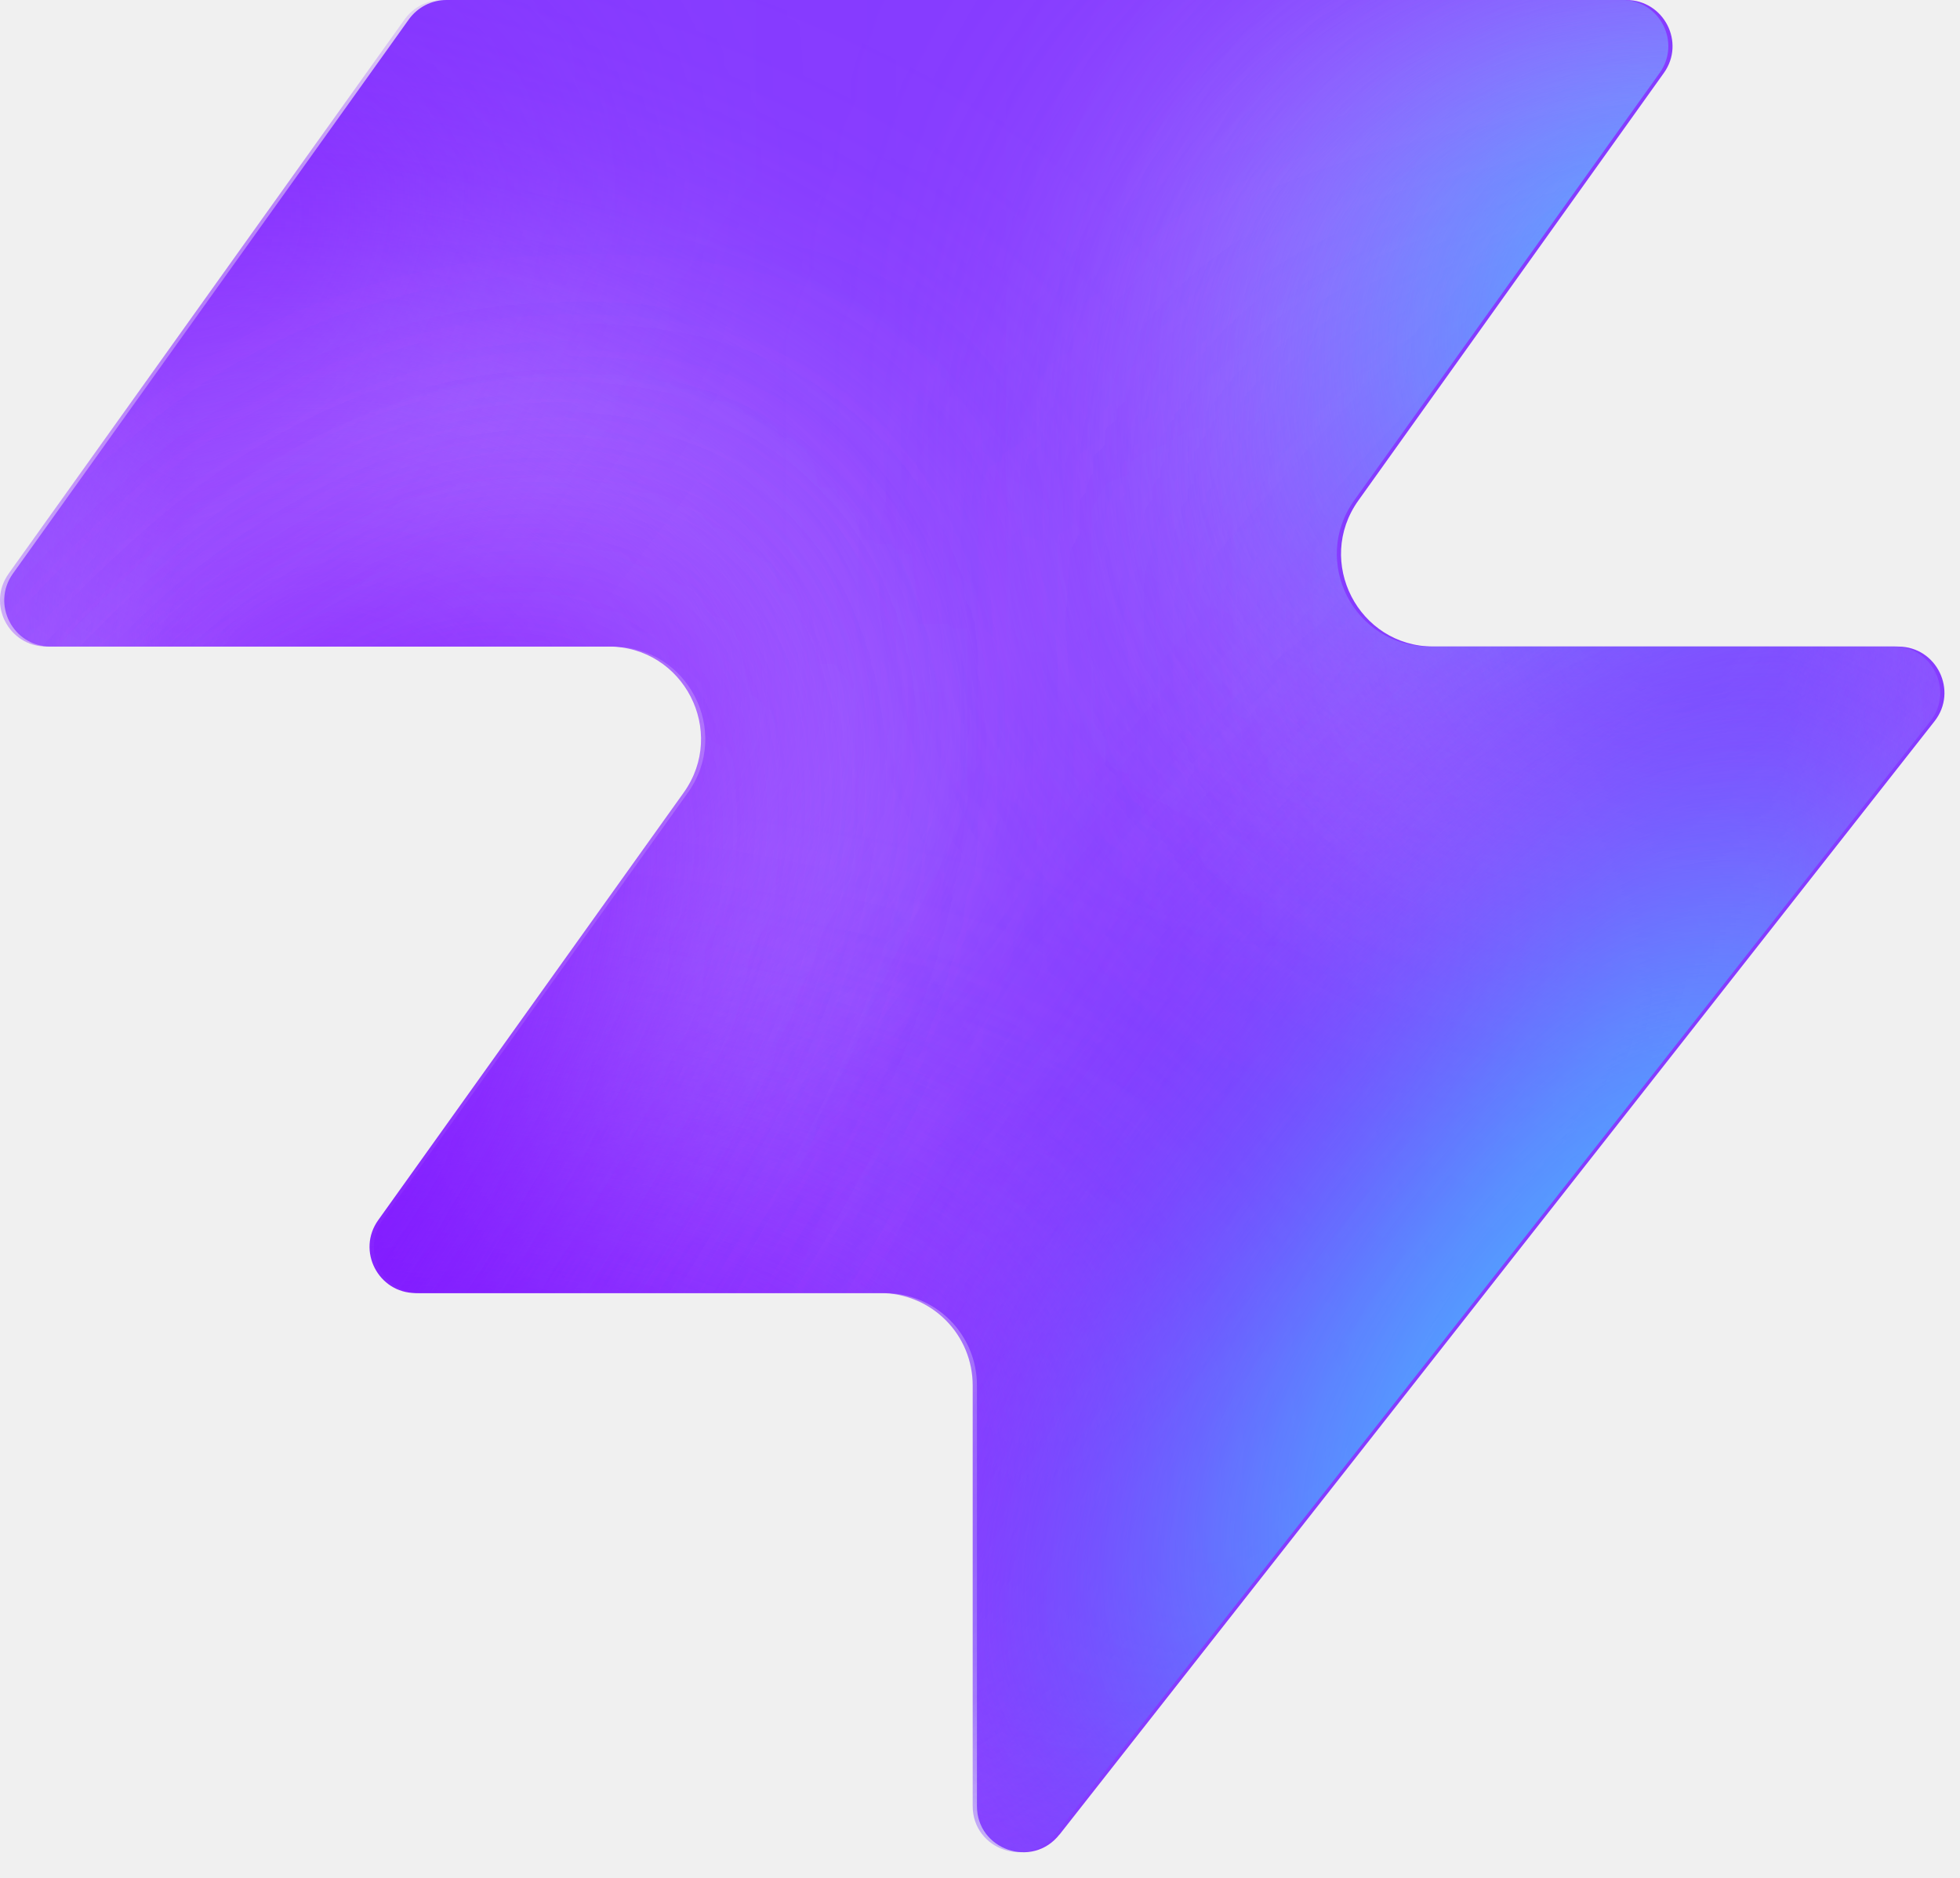
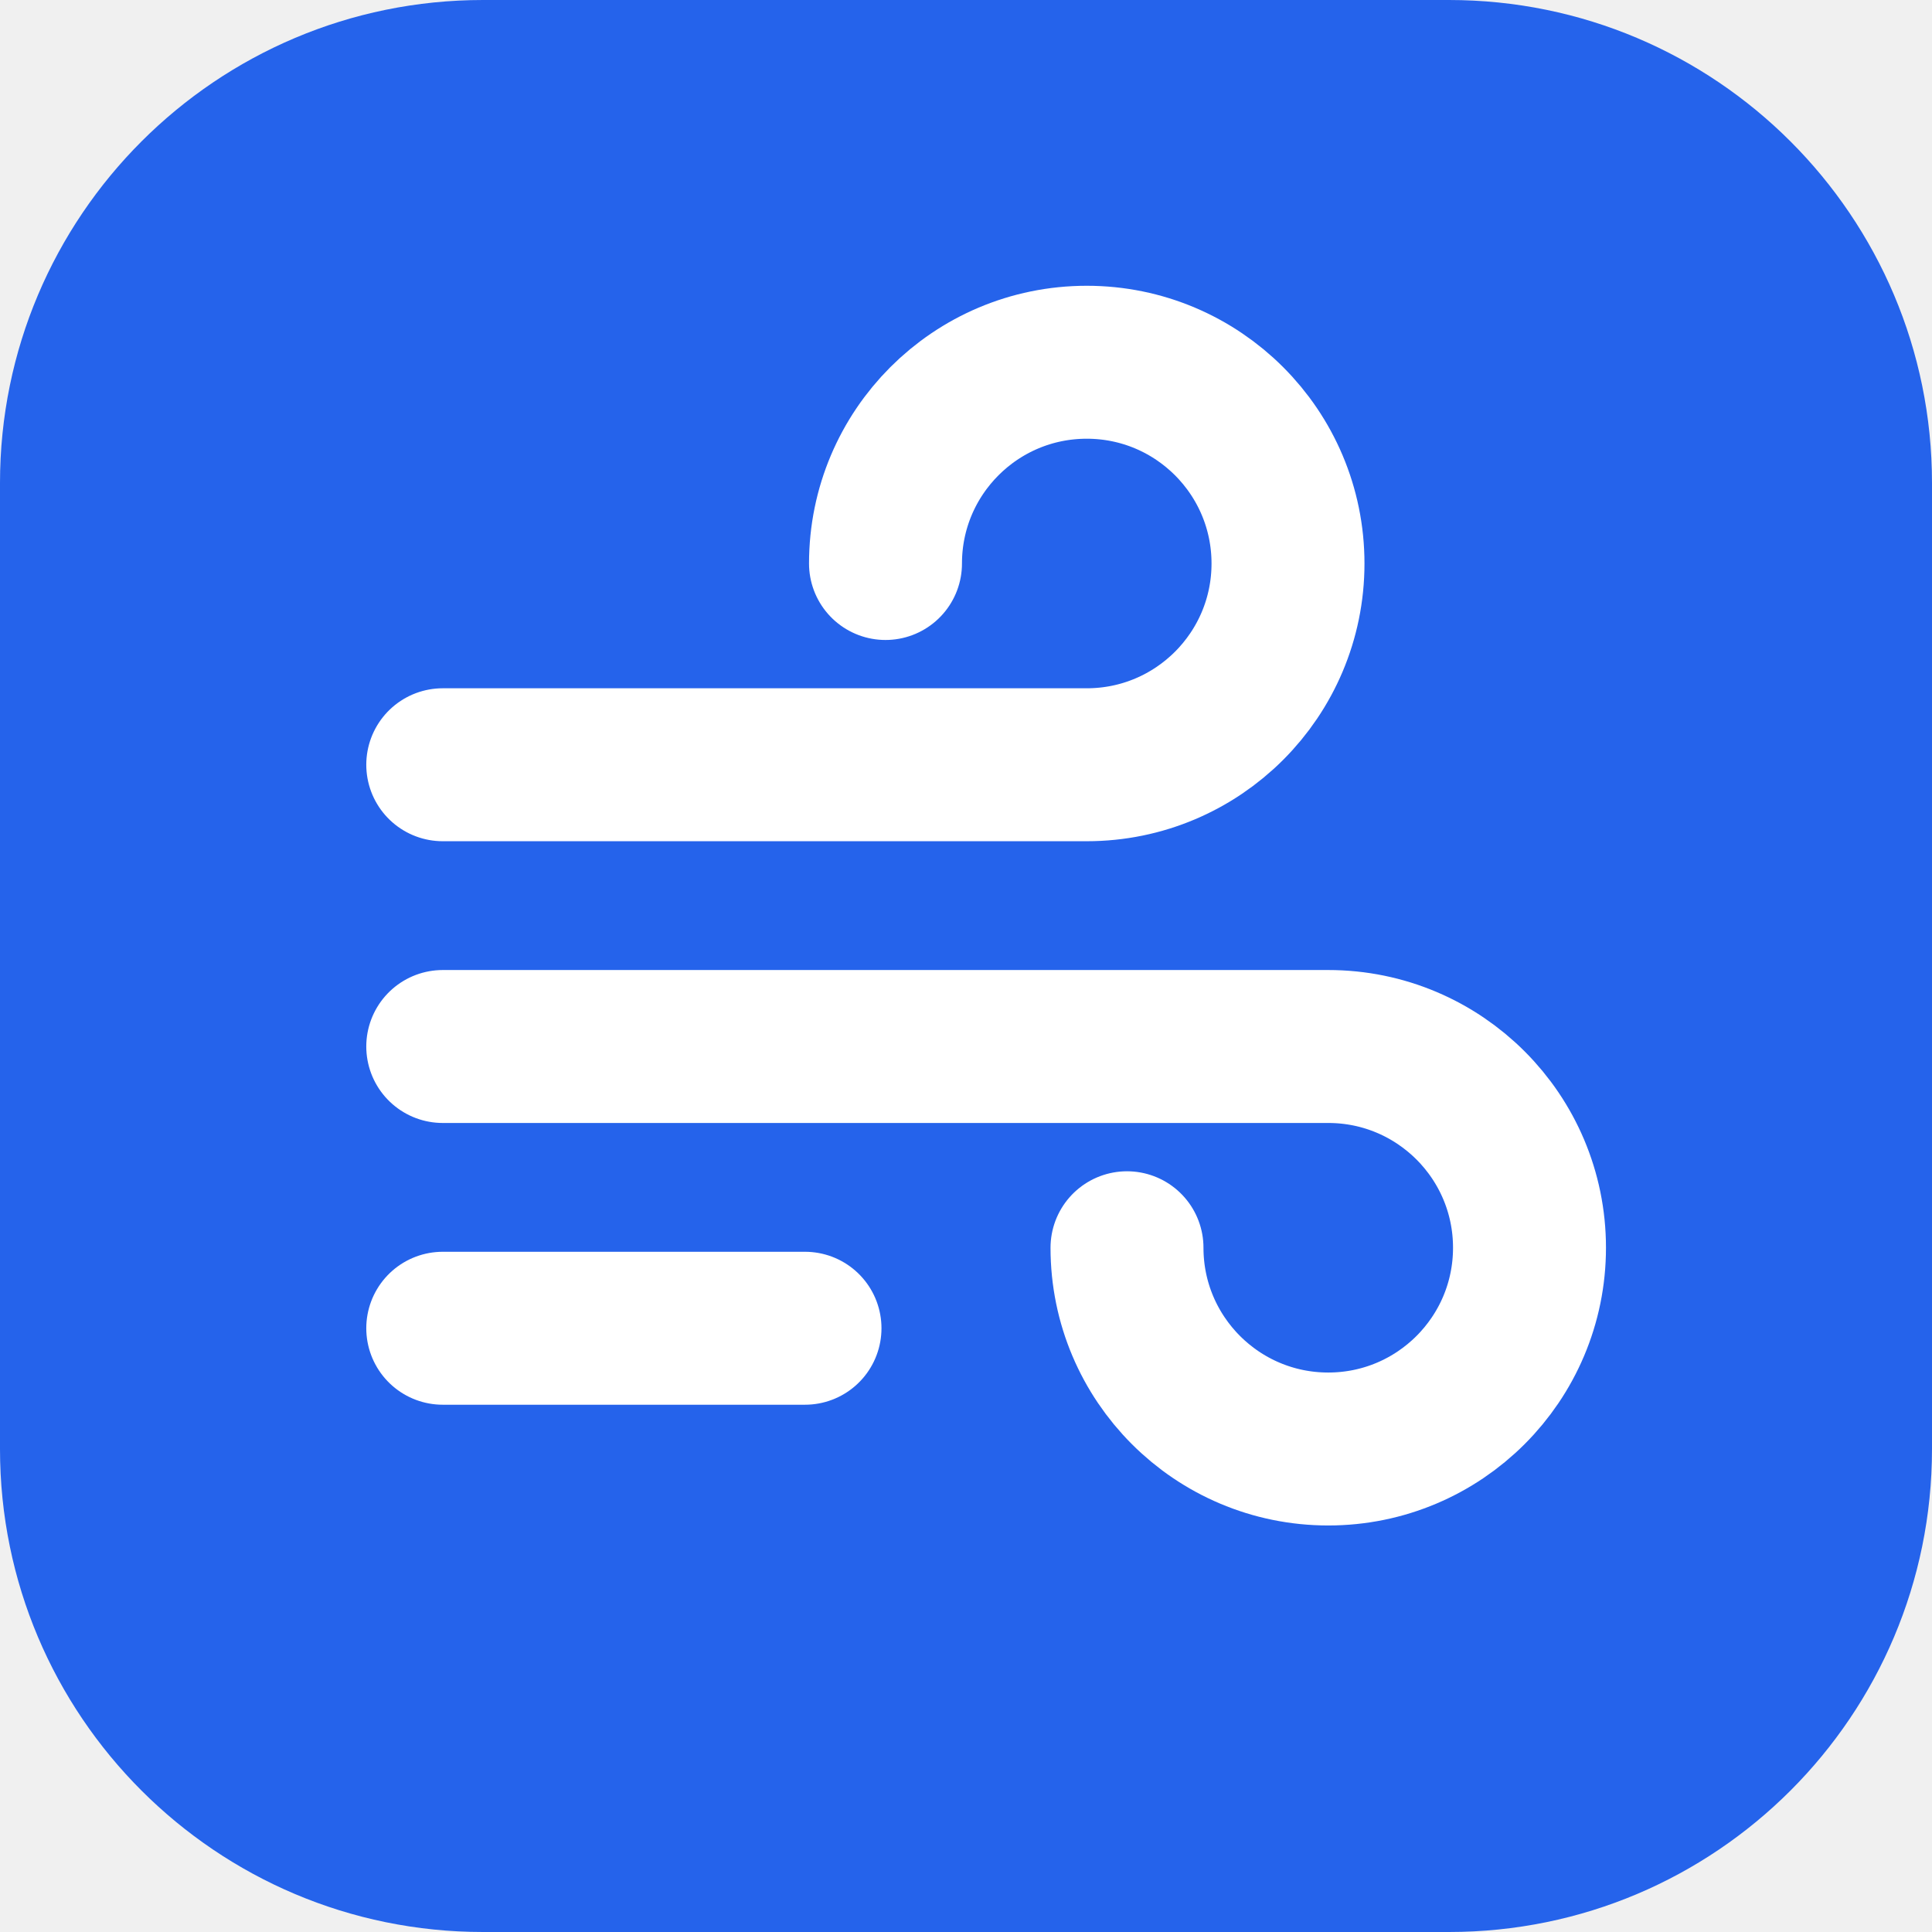
- <svg xmlns="http://www.w3.org/2000/svg" width="48" height="46" fill="none" viewBox="0 0 48 46">
-   <path fill="#863bff" d="M25.946 44.938c-.664.845-2.021.375-2.021-.698V33.937a2.26 2.26 0 0 0-2.262-2.262H10.287c-.92 0-1.456-1.04-.92-1.788l7.48-10.471c1.07-1.497 0-3.578-1.842-3.578H1.237c-.92 0-1.456-1.04-.92-1.788L10.013.474c.214-.297.556-.474.92-.474h28.894c.92 0 1.456 1.04.92 1.788l-7.48 10.471c-1.07 1.498 0 3.579 1.842 3.579h11.377c.943 0 1.473 1.088.89 1.83L25.947 44.94z" style="fill:#863bff;fill:color(display-p3 .525 .23 1);fill-opacity:1" />
-   <mask id="a" width="48" height="46" x="0" y="0" maskUnits="userSpaceOnUse" style="mask-type:alpha">
-     <path fill="#000" d="M25.842 44.938c-.664.844-2.021.375-2.021-.698V33.937a2.26 2.26 0 0 0-2.262-2.262H10.183c-.92 0-1.456-1.04-.92-1.788l7.48-10.471c1.07-1.498 0-3.579-1.842-3.579H1.133c-.92 0-1.456-1.04-.92-1.787L9.91.473c.214-.297.556-.474.92-.474h28.894c.92 0 1.456 1.04.92 1.788l-7.48 10.471c-1.07 1.498 0 3.578 1.842 3.578h11.377c.943 0 1.473 1.088.89 1.832L25.843 44.94z" style="fill:#000;fill-opacity:1" />
-   </mask>
-   <g mask="url(#a)">
-     <g filter="url(#b)">
-       <ellipse cx="5.508" cy="14.704" fill="#ede6ff" rx="5.508" ry="14.704" style="fill:#ede6ff;fill:color(display-p3 .927 .903 1);fill-opacity:1" transform="matrix(.00324 1 1 -.00324 -4.47 31.516)" />
-     </g>
-     <g filter="url(#c)">
-       <ellipse cx="10.399" cy="29.851" fill="#ede6ff" rx="10.399" ry="29.851" style="fill:#ede6ff;fill:color(display-p3 .927 .903 1);fill-opacity:1" transform="matrix(.00324 1 1 -.00324 -39.328 7.883)" />
-     </g>
-     <g filter="url(#d)">
-       <ellipse cx="5.508" cy="30.487" fill="#7e14ff" rx="5.508" ry="30.487" style="fill:#7e14ff;fill:color(display-p3 .492 .077 1);fill-opacity:1" transform="rotate(89.814 -25.913 -14.639)scale(1 -1)" />
-     </g>
-     <g filter="url(#e)">
-       <ellipse cx="5.508" cy="30.599" fill="#7e14ff" rx="5.508" ry="30.599" style="fill:#7e14ff;fill:color(display-p3 .492 .077 1);fill-opacity:1" transform="rotate(89.814 -32.644 -3.334)scale(1 -1)" />
-     </g>
-     <g filter="url(#f)">
-       <ellipse cx="5.508" cy="30.599" fill="#7e14ff" rx="5.508" ry="30.599" style="fill:#7e14ff;fill:color(display-p3 .492 .077 1);fill-opacity:1" transform="matrix(.00324 1 1 -.00324 -34.34 30.47)" />
-     </g>
-     <g filter="url(#g)">
-       <ellipse cx="14.072" cy="22.078" fill="#ede6ff" rx="14.072" ry="22.078" style="fill:#ede6ff;fill:color(display-p3 .927 .903 1);fill-opacity:1" transform="rotate(93.35 24.506 48.493)scale(-1 1)" />
-     </g>
-     <g filter="url(#h)">
-       <ellipse cx="3.47" cy="21.501" fill="#7e14ff" rx="3.47" ry="21.501" style="fill:#7e14ff;fill:color(display-p3 .492 .077 1);fill-opacity:1" transform="rotate(89.009 28.708 47.59)scale(-1 1)" />
-     </g>
-     <g filter="url(#i)">
-       <ellipse cx="3.47" cy="21.501" fill="#7e14ff" rx="3.47" ry="21.501" style="fill:#7e14ff;fill:color(display-p3 .492 .077 1);fill-opacity:1" transform="rotate(89.009 28.708 47.59)scale(-1 1)" />
-     </g>
-     <g filter="url(#j)">
-       <ellipse cx=".387" cy="8.972" fill="#7e14ff" rx="4.407" ry="29.108" style="fill:#7e14ff;fill:color(display-p3 .492 .077 1);fill-opacity:1" transform="rotate(39.51 .387 8.972)" />
-     </g>
-     <g filter="url(#k)">
-       <ellipse cx="47.523" cy="-6.092" fill="#7e14ff" rx="4.407" ry="29.108" style="fill:#7e14ff;fill:color(display-p3 .492 .077 1);fill-opacity:1" transform="rotate(37.892 47.523 -6.092)" />
-     </g>
-     <g filter="url(#l)">
-       <ellipse cx="41.412" cy="6.333" fill="#47bfff" rx="5.971" ry="9.665" style="fill:#47bfff;fill:color(display-p3 .28 .748 1);fill-opacity:1" transform="rotate(37.892 41.412 6.333)" />
-     </g>
-     <g filter="url(#m)">
-       <ellipse cx="-1.879" cy="38.332" fill="#7e14ff" rx="4.407" ry="29.108" style="fill:#7e14ff;fill:color(display-p3 .492 .077 1);fill-opacity:1" transform="rotate(37.892 -1.88 38.332)" />
-     </g>
-     <g filter="url(#n)">
-       <ellipse cx="-1.879" cy="38.332" fill="#7e14ff" rx="4.407" ry="29.108" style="fill:#7e14ff;fill:color(display-p3 .492 .077 1);fill-opacity:1" transform="rotate(37.892 -1.88 38.332)" />
-     </g>
-     <g filter="url(#o)">
-       <ellipse cx="35.651" cy="29.907" fill="#7e14ff" rx="4.407" ry="29.108" style="fill:#7e14ff;fill:color(display-p3 .492 .077 1);fill-opacity:1" transform="rotate(37.892 35.651 29.907)" />
-     </g>
-     <g filter="url(#p)">
-       <ellipse cx="38.418" cy="32.4" fill="#47bfff" rx="5.971" ry="15.297" style="fill:#47bfff;fill:color(display-p3 .28 .748 1);fill-opacity:1" transform="rotate(37.892 38.418 32.4)" />
-     </g>
+ <svg xmlns="http://www.w3.org/2000/svg" viewBox="0 0 24 24" fill="none">
+   <rect width="24" height="24" rx="6" fill="#2563eb" />
+   <g stroke="#fff" stroke-width="1.9" stroke-linecap="round">
+     <path d="M5.5 9.5h8a2.5 2.5 0 1 0-2.5-2.5" />
+     <path d="M5.5 13h11a2.5 2.5 0 1 1-2.5 2.5" />
+     <path d="M5.5 16.5h4.5" />
  </g>
-   <defs>
-     <filter id="b" width="60.045" height="41.654" x="-19.77" y="16.149" color-interpolation-filters="sRGB" filterUnits="userSpaceOnUse">
-       <feFlood flood-opacity="0" result="BackgroundImageFix" />
-       <feBlend in="SourceGraphic" in2="BackgroundImageFix" result="shape" />
-       <feGaussianBlur result="effect1_foregroundBlur_2002_17158" stdDeviation="7.659" />
-     </filter>
-     <filter id="c" width="90.34" height="51.437" x="-54.613" y="-7.533" color-interpolation-filters="sRGB" filterUnits="userSpaceOnUse">
-       <feFlood flood-opacity="0" result="BackgroundImageFix" />
-       <feBlend in="SourceGraphic" in2="BackgroundImageFix" result="shape" />
-       <feGaussianBlur result="effect1_foregroundBlur_2002_17158" stdDeviation="7.659" />
-     </filter>
-     <filter id="d" width="79.355" height="29.4" x="-49.64" y="2.03" color-interpolation-filters="sRGB" filterUnits="userSpaceOnUse">
-       <feFlood flood-opacity="0" result="BackgroundImageFix" />
-       <feBlend in="SourceGraphic" in2="BackgroundImageFix" result="shape" />
-       <feGaussianBlur result="effect1_foregroundBlur_2002_17158" stdDeviation="4.596" />
-     </filter>
-     <filter id="e" width="79.579" height="29.4" x="-45.045" y="20.029" color-interpolation-filters="sRGB" filterUnits="userSpaceOnUse">
-       <feFlood flood-opacity="0" result="BackgroundImageFix" />
-       <feBlend in="SourceGraphic" in2="BackgroundImageFix" result="shape" />
-       <feGaussianBlur result="effect1_foregroundBlur_2002_17158" stdDeviation="4.596" />
-     </filter>
-     <filter id="f" width="79.579" height="29.4" x="-43.513" y="21.178" color-interpolation-filters="sRGB" filterUnits="userSpaceOnUse">
-       <feFlood flood-opacity="0" result="BackgroundImageFix" />
-       <feBlend in="SourceGraphic" in2="BackgroundImageFix" result="shape" />
-       <feGaussianBlur result="effect1_foregroundBlur_2002_17158" stdDeviation="4.596" />
-     </filter>
-     <filter id="g" width="74.749" height="58.852" x="15.756" y="-17.901" color-interpolation-filters="sRGB" filterUnits="userSpaceOnUse">
-       <feFlood flood-opacity="0" result="BackgroundImageFix" />
-       <feBlend in="SourceGraphic" in2="BackgroundImageFix" result="shape" />
-       <feGaussianBlur result="effect1_foregroundBlur_2002_17158" stdDeviation="7.659" />
-     </filter>
-     <filter id="h" width="61.377" height="25.362" x="23.548" y="2.284" color-interpolation-filters="sRGB" filterUnits="userSpaceOnUse">
-       <feFlood flood-opacity="0" result="BackgroundImageFix" />
-       <feBlend in="SourceGraphic" in2="BackgroundImageFix" result="shape" />
-       <feGaussianBlur result="effect1_foregroundBlur_2002_17158" stdDeviation="4.596" />
-     </filter>
-     <filter id="i" width="61.377" height="25.362" x="23.548" y="2.284" color-interpolation-filters="sRGB" filterUnits="userSpaceOnUse">
-       <feFlood flood-opacity="0" result="BackgroundImageFix" />
-       <feBlend in="SourceGraphic" in2="BackgroundImageFix" result="shape" />
-       <feGaussianBlur result="effect1_foregroundBlur_2002_17158" stdDeviation="4.596" />
-     </filter>
-     <filter id="j" width="56.045" height="63.649" x="-27.636" y="-22.853" color-interpolation-filters="sRGB" filterUnits="userSpaceOnUse">
-       <feFlood flood-opacity="0" result="BackgroundImageFix" />
-       <feBlend in="SourceGraphic" in2="BackgroundImageFix" result="shape" />
-       <feGaussianBlur result="effect1_foregroundBlur_2002_17158" stdDeviation="4.596" />
-     </filter>
-     <filter id="k" width="54.814" height="64.646" x="20.116" y="-38.415" color-interpolation-filters="sRGB" filterUnits="userSpaceOnUse">
-       <feFlood flood-opacity="0" result="BackgroundImageFix" />
-       <feBlend in="SourceGraphic" in2="BackgroundImageFix" result="shape" />
-       <feGaussianBlur result="effect1_foregroundBlur_2002_17158" stdDeviation="4.596" />
-     </filter>
-     <filter id="l" width="33.541" height="35.313" x="24.641" y="-11.323" color-interpolation-filters="sRGB" filterUnits="userSpaceOnUse">
-       <feFlood flood-opacity="0" result="BackgroundImageFix" />
-       <feBlend in="SourceGraphic" in2="BackgroundImageFix" result="shape" />
-       <feGaussianBlur result="effect1_foregroundBlur_2002_17158" stdDeviation="4.596" />
-     </filter>
-     <filter id="m" width="54.814" height="64.646" x="-29.286" y="6.009" color-interpolation-filters="sRGB" filterUnits="userSpaceOnUse">
-       <feFlood flood-opacity="0" result="BackgroundImageFix" />
-       <feBlend in="SourceGraphic" in2="BackgroundImageFix" result="shape" />
-       <feGaussianBlur result="effect1_foregroundBlur_2002_17158" stdDeviation="4.596" />
-     </filter>
-     <filter id="n" width="54.814" height="64.646" x="-29.286" y="6.009" color-interpolation-filters="sRGB" filterUnits="userSpaceOnUse">
-       <feFlood flood-opacity="0" result="BackgroundImageFix" />
-       <feBlend in="SourceGraphic" in2="BackgroundImageFix" result="shape" />
-       <feGaussianBlur result="effect1_foregroundBlur_2002_17158" stdDeviation="4.596" />
-     </filter>
-     <filter id="o" width="54.814" height="64.646" x="8.244" y="-2.416" color-interpolation-filters="sRGB" filterUnits="userSpaceOnUse">
-       <feFlood flood-opacity="0" result="BackgroundImageFix" />
-       <feBlend in="SourceGraphic" in2="BackgroundImageFix" result="shape" />
-       <feGaussianBlur result="effect1_foregroundBlur_2002_17158" stdDeviation="4.596" />
-     </filter>
-     <filter id="p" width="39.409" height="43.623" x="18.713" y="10.588" color-interpolation-filters="sRGB" filterUnits="userSpaceOnUse">
-       <feFlood flood-opacity="0" result="BackgroundImageFix" />
-       <feBlend in="SourceGraphic" in2="BackgroundImageFix" result="shape" />
-       <feGaussianBlur result="effect1_foregroundBlur_2002_17158" stdDeviation="4.596" />
-     </filter>
-   </defs>
</svg>
